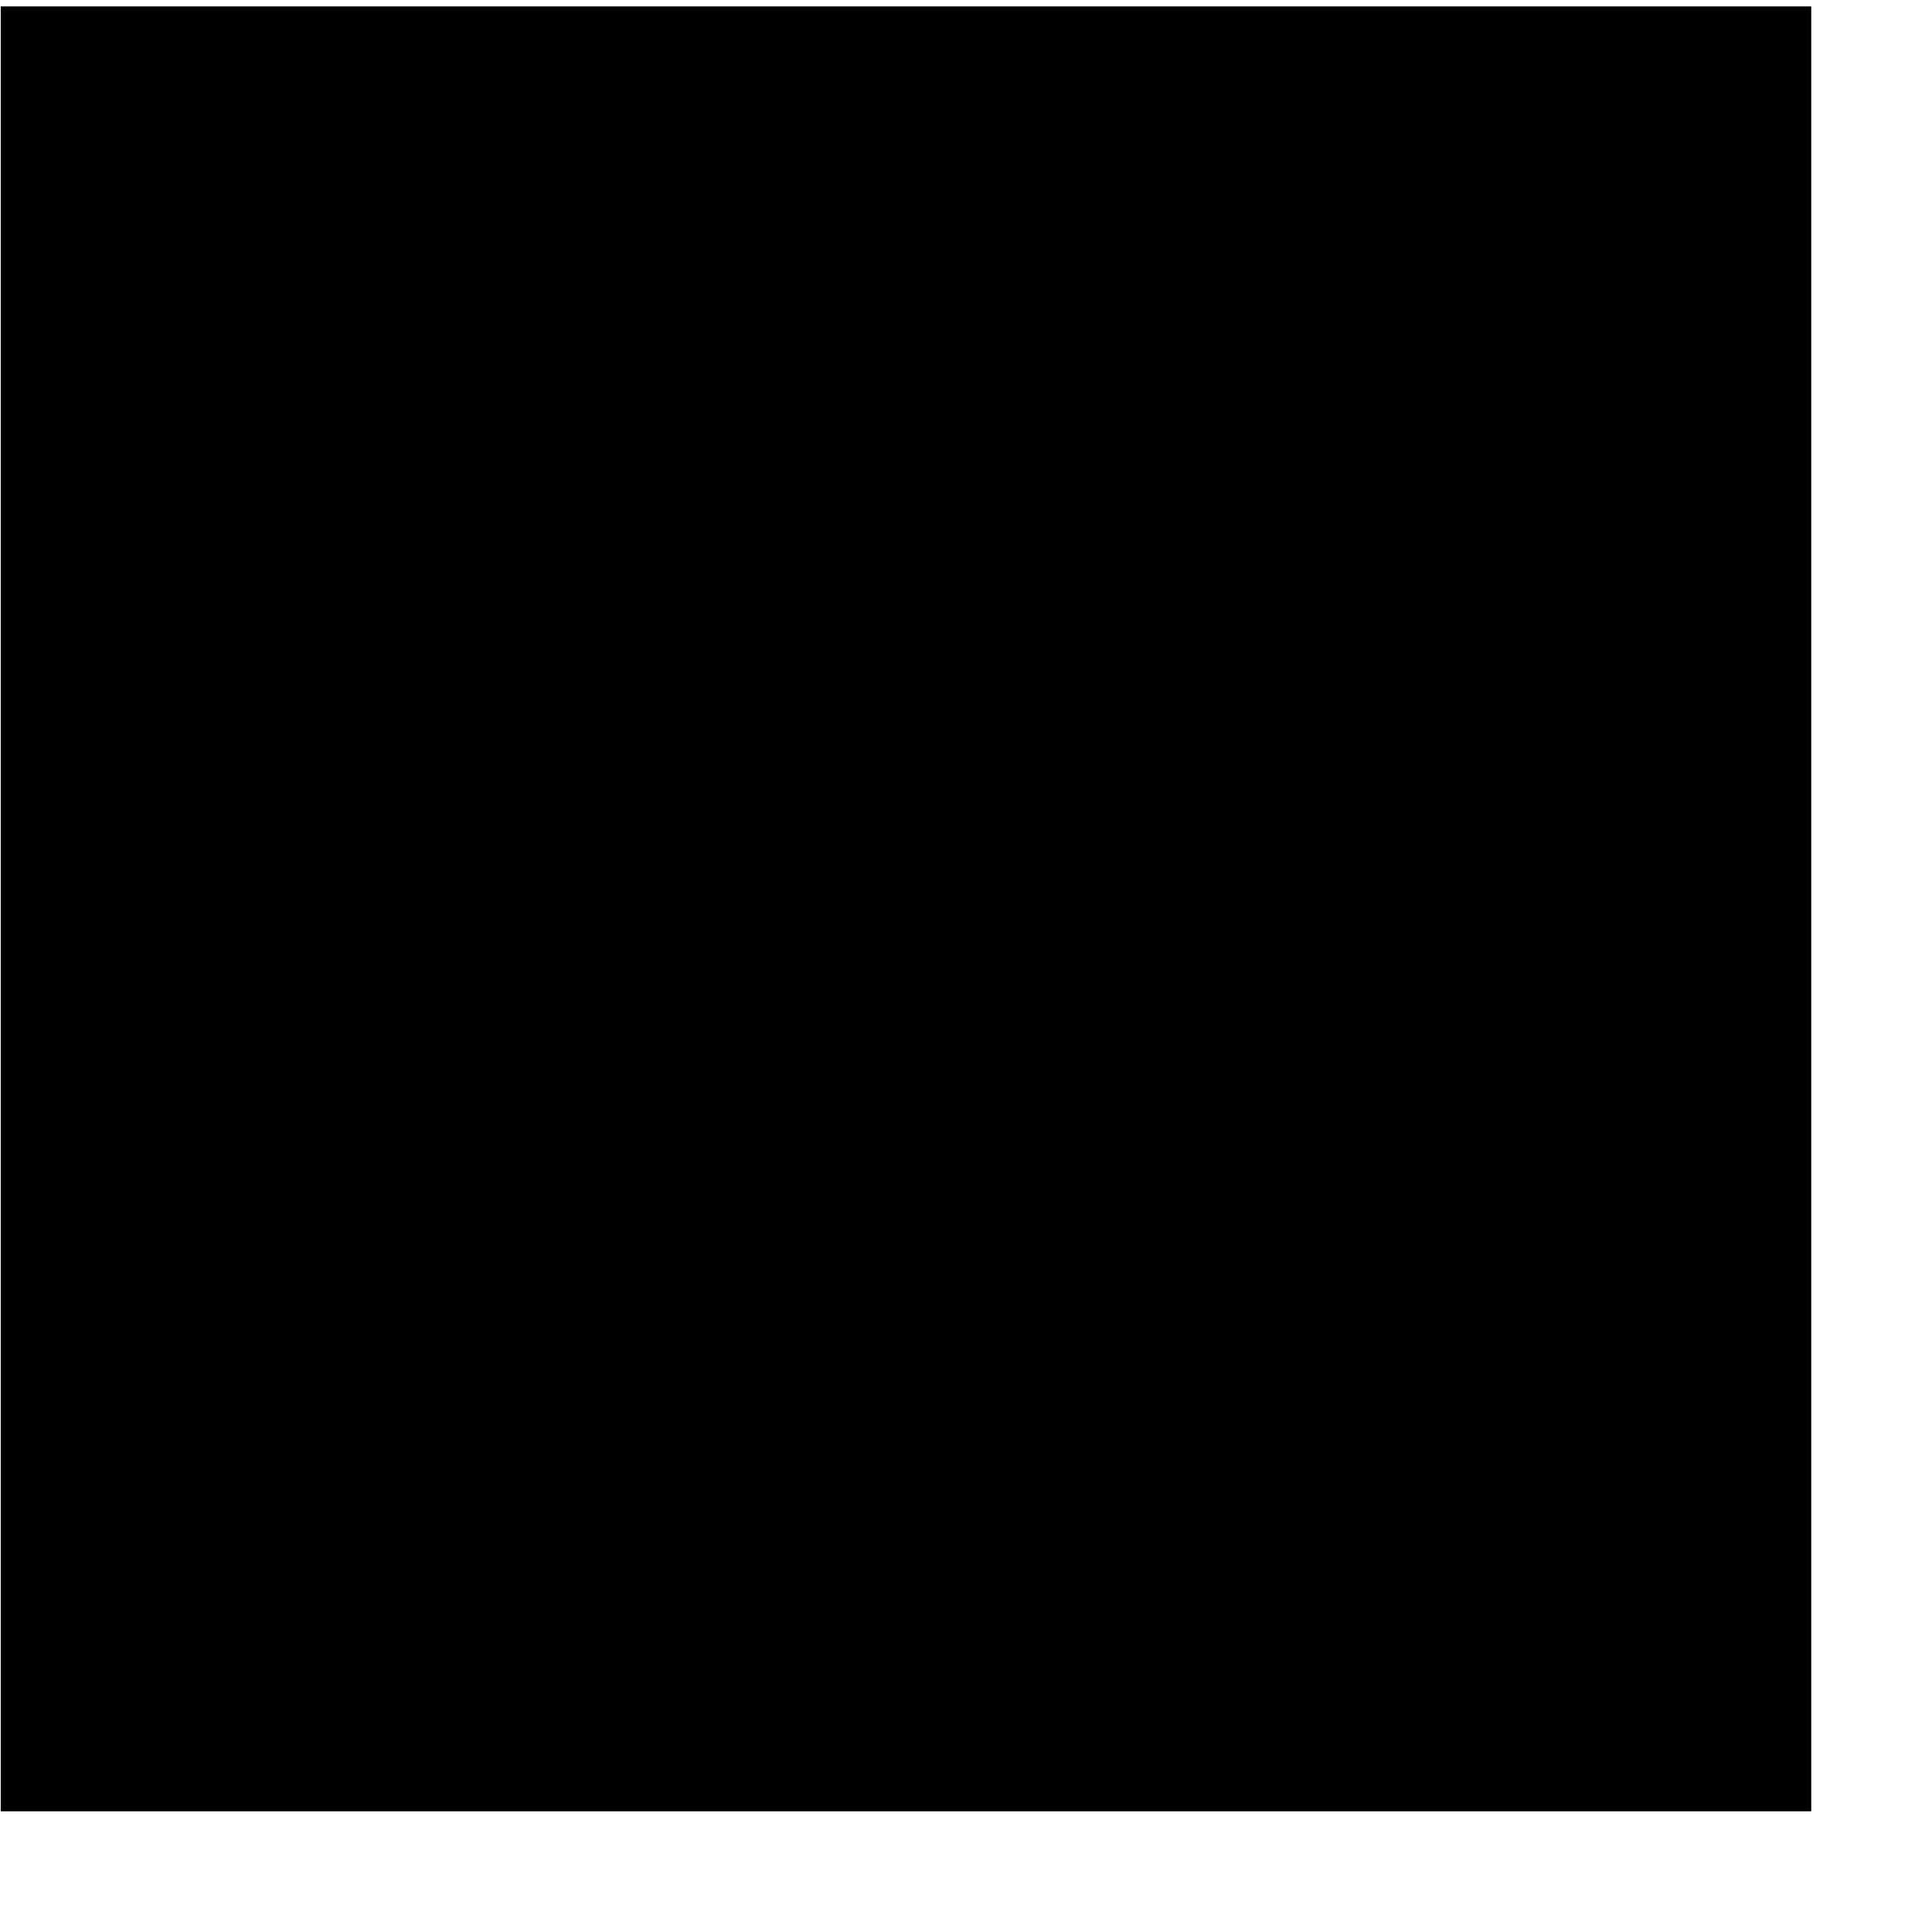
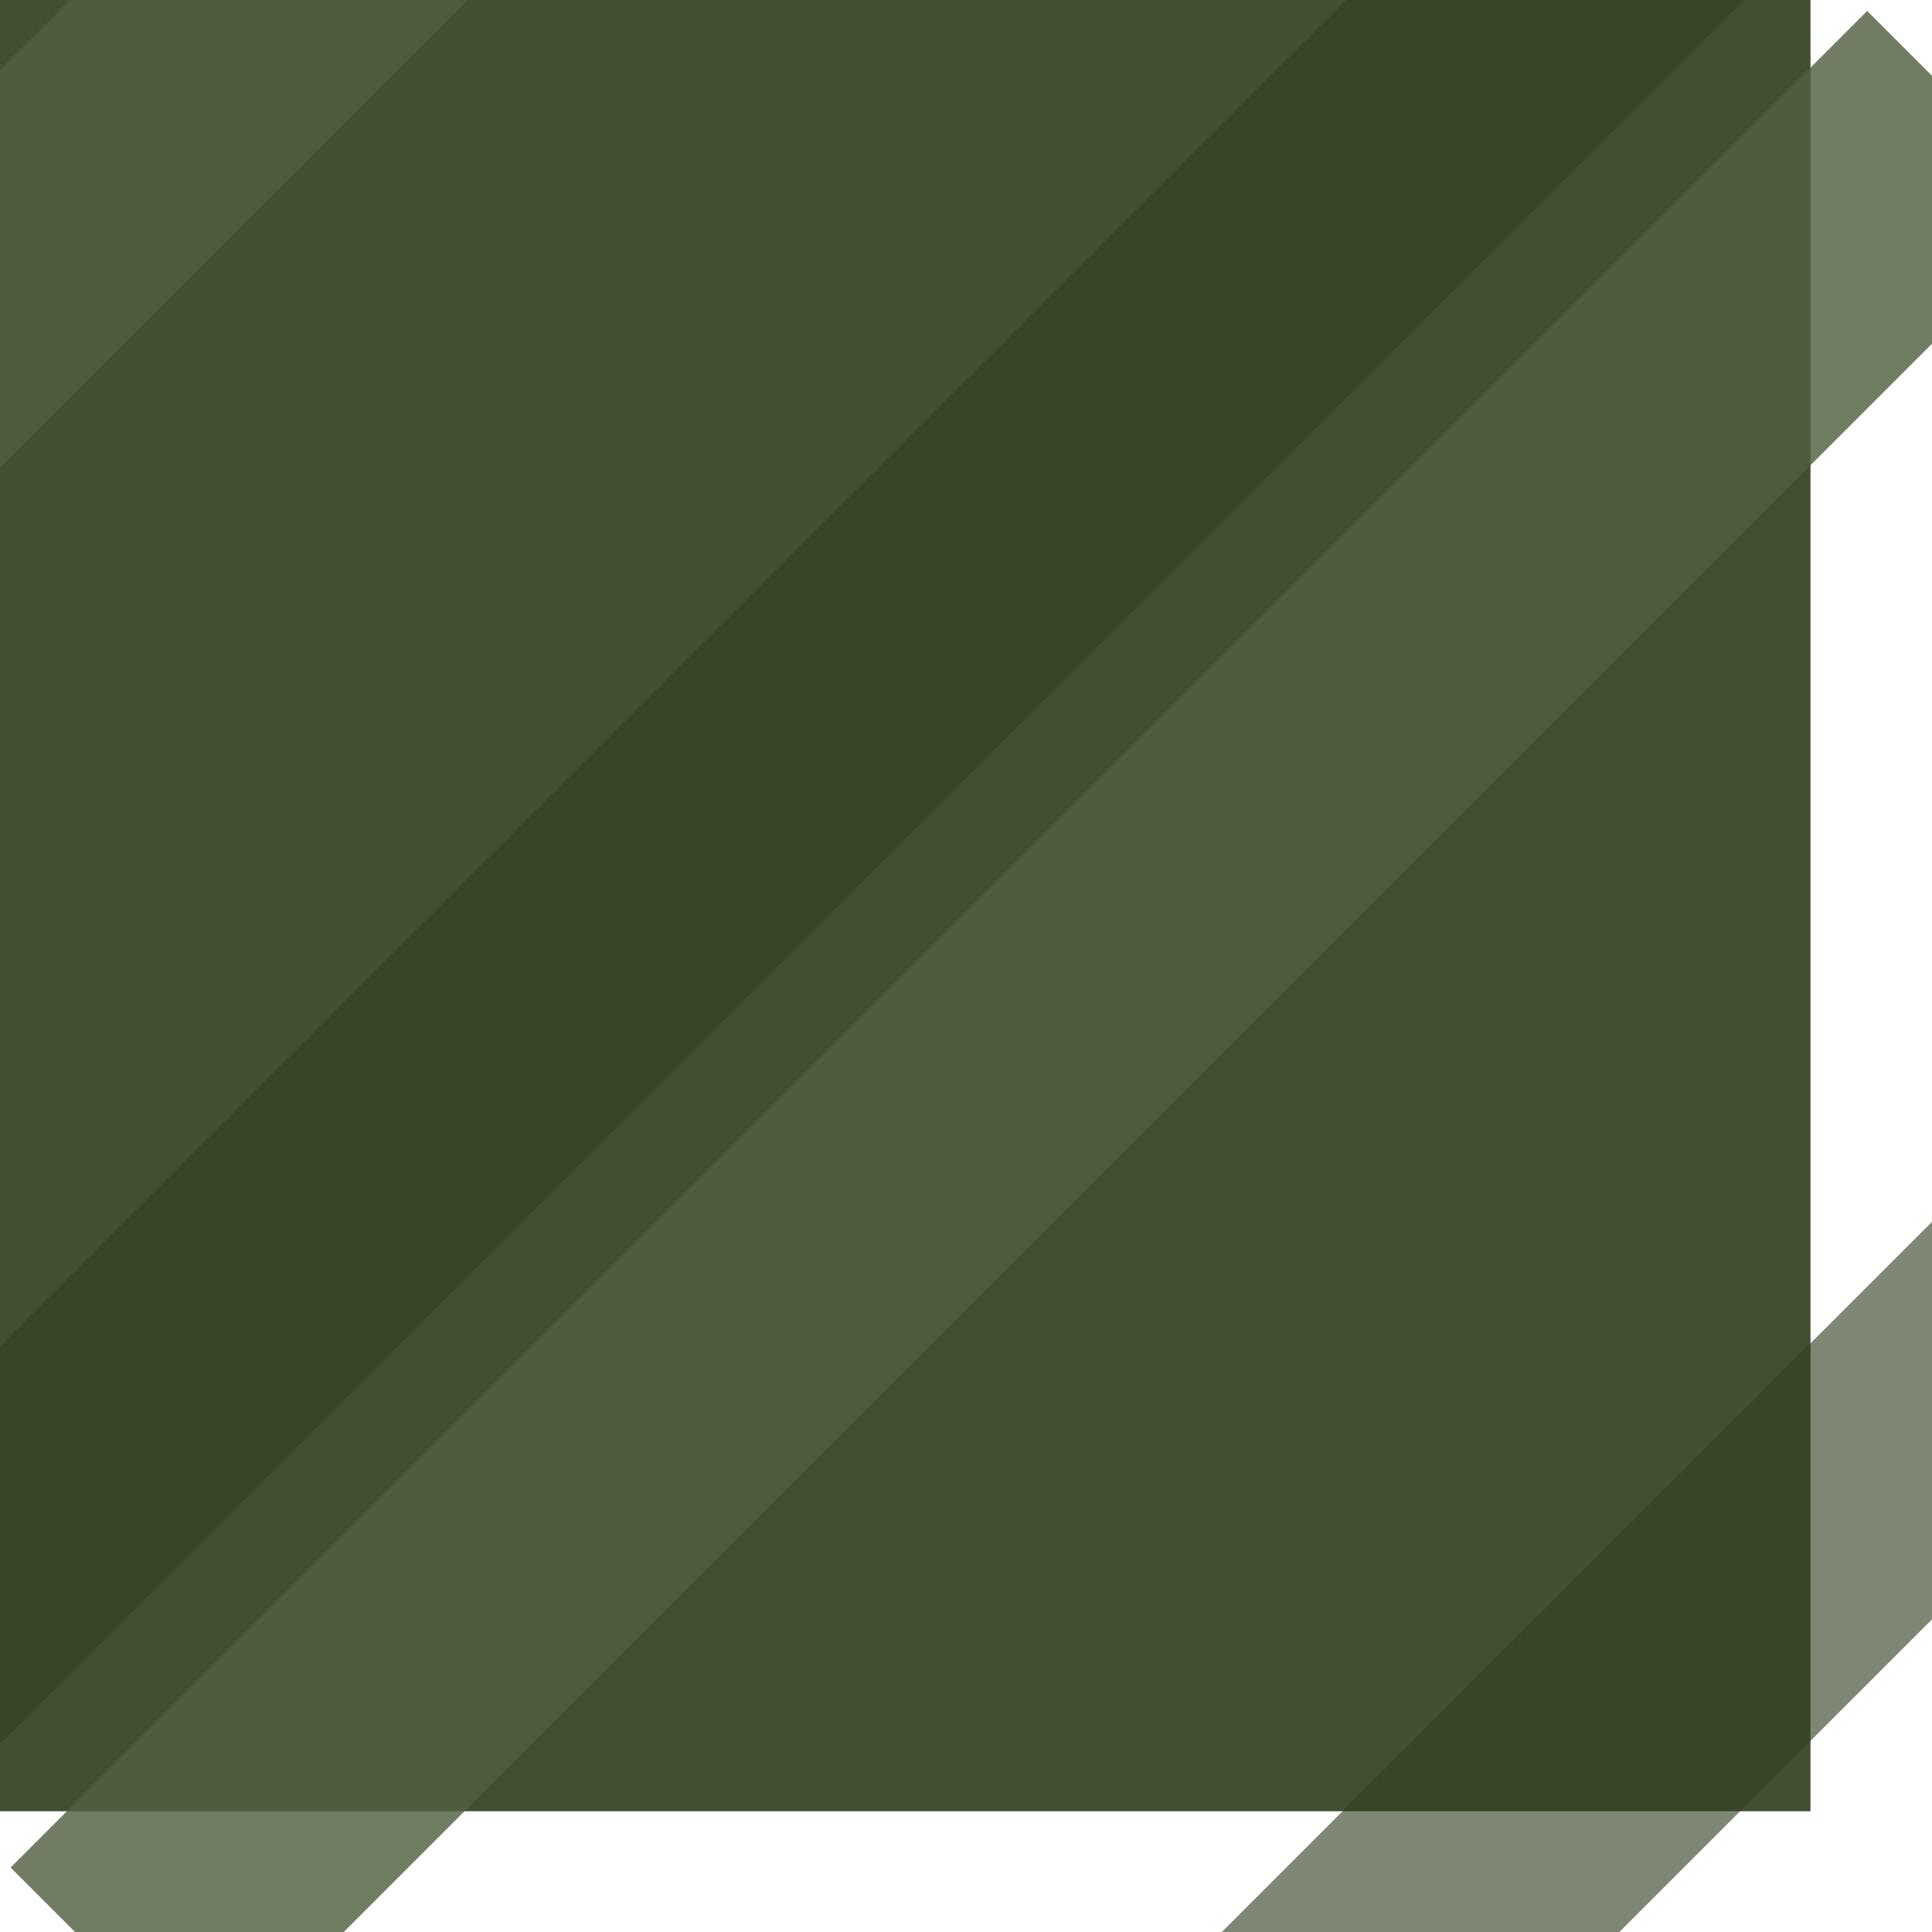
- <svg xmlns="http://www.w3.org/2000/svg" id="svg1" width="50mm" height="50mm">
-   <defs id="defs3" />
-   <rect style="fill:#000000;fill-opacity:1;fill-rule:evenodd;stroke:none;stroke-width:1.116pt;" id="rect841" width="177.092" height="176.544" x="0.073" y="0.626" />
+ <svg xmlns="http://www.w3.org/2000/svg" id="svg1" width="5cm" height="5cm">
+   <defs id="defs3">
+     <linearGradient id="linearGradient2057">
+       <stop style="stop-color:#506040;stop-opacity:1;" offset="0" id="stop2059" />
+       <stop style="stop-color:#405030;stop-opacity:1;" offset="0.25" id="stop2067" />
+       <stop style="stop-color:#304020;stop-opacity:1;" offset="0.375" id="stop2077" />
+       <stop style="stop-color:#405030;stop-opacity:1;" offset="0.5" id="stop2069" />
+       <stop style="stop-color:#506040;stop-opacity:1;" offset="0.625" id="stop2075" />
+       <stop style="stop-color:#405030;stop-opacity:1;" offset="0.75" id="stop2071" />
+       <stop style="stop-color:#304020;stop-opacity:1;" offset="1" id="stop2061" />
+     </linearGradient>
+   </defs>
+   <rect style="fill:#405030;fill-opacity:1;fill-rule:evenodd;stroke:none;stroke-width:1.116pt" id="rect841" width="177.092" height="177.165" x="0" y="-2.8421709e-14" />
+   <rect style="fill:#304020;fill-opacity:0.627" id="rect2843" width="27.5" height="256.821" x="93.097" y="-128.385" transform="matrix(0.707107,0.707107,-0.707107,0.707107,0,0)" />
+   <rect style="fill:#506040;fill-opacity:0.816" id="rect2845" width="27.5" height="256.821" x="129.901" y="-128.385" transform="matrix(0.707107,0.707107,-0.707107,0.707107,0,0)" />
+   <rect style="fill:#304020;fill-opacity:0.627" id="rect3611" width="27.5" height="256.822" x="218.132" y="-114.243" transform="matrix(0.707107,0.707107,-0.707107,0.707107,0,0)" />
+   <rect style="fill:#506040;fill-opacity:0.816" id="rect3613" width="27.5" height="256.822" x="4.867" y="-114.243" transform="matrix(0.707107,0.707107,-0.707107,0.707107,0,0)" />
</svg>
